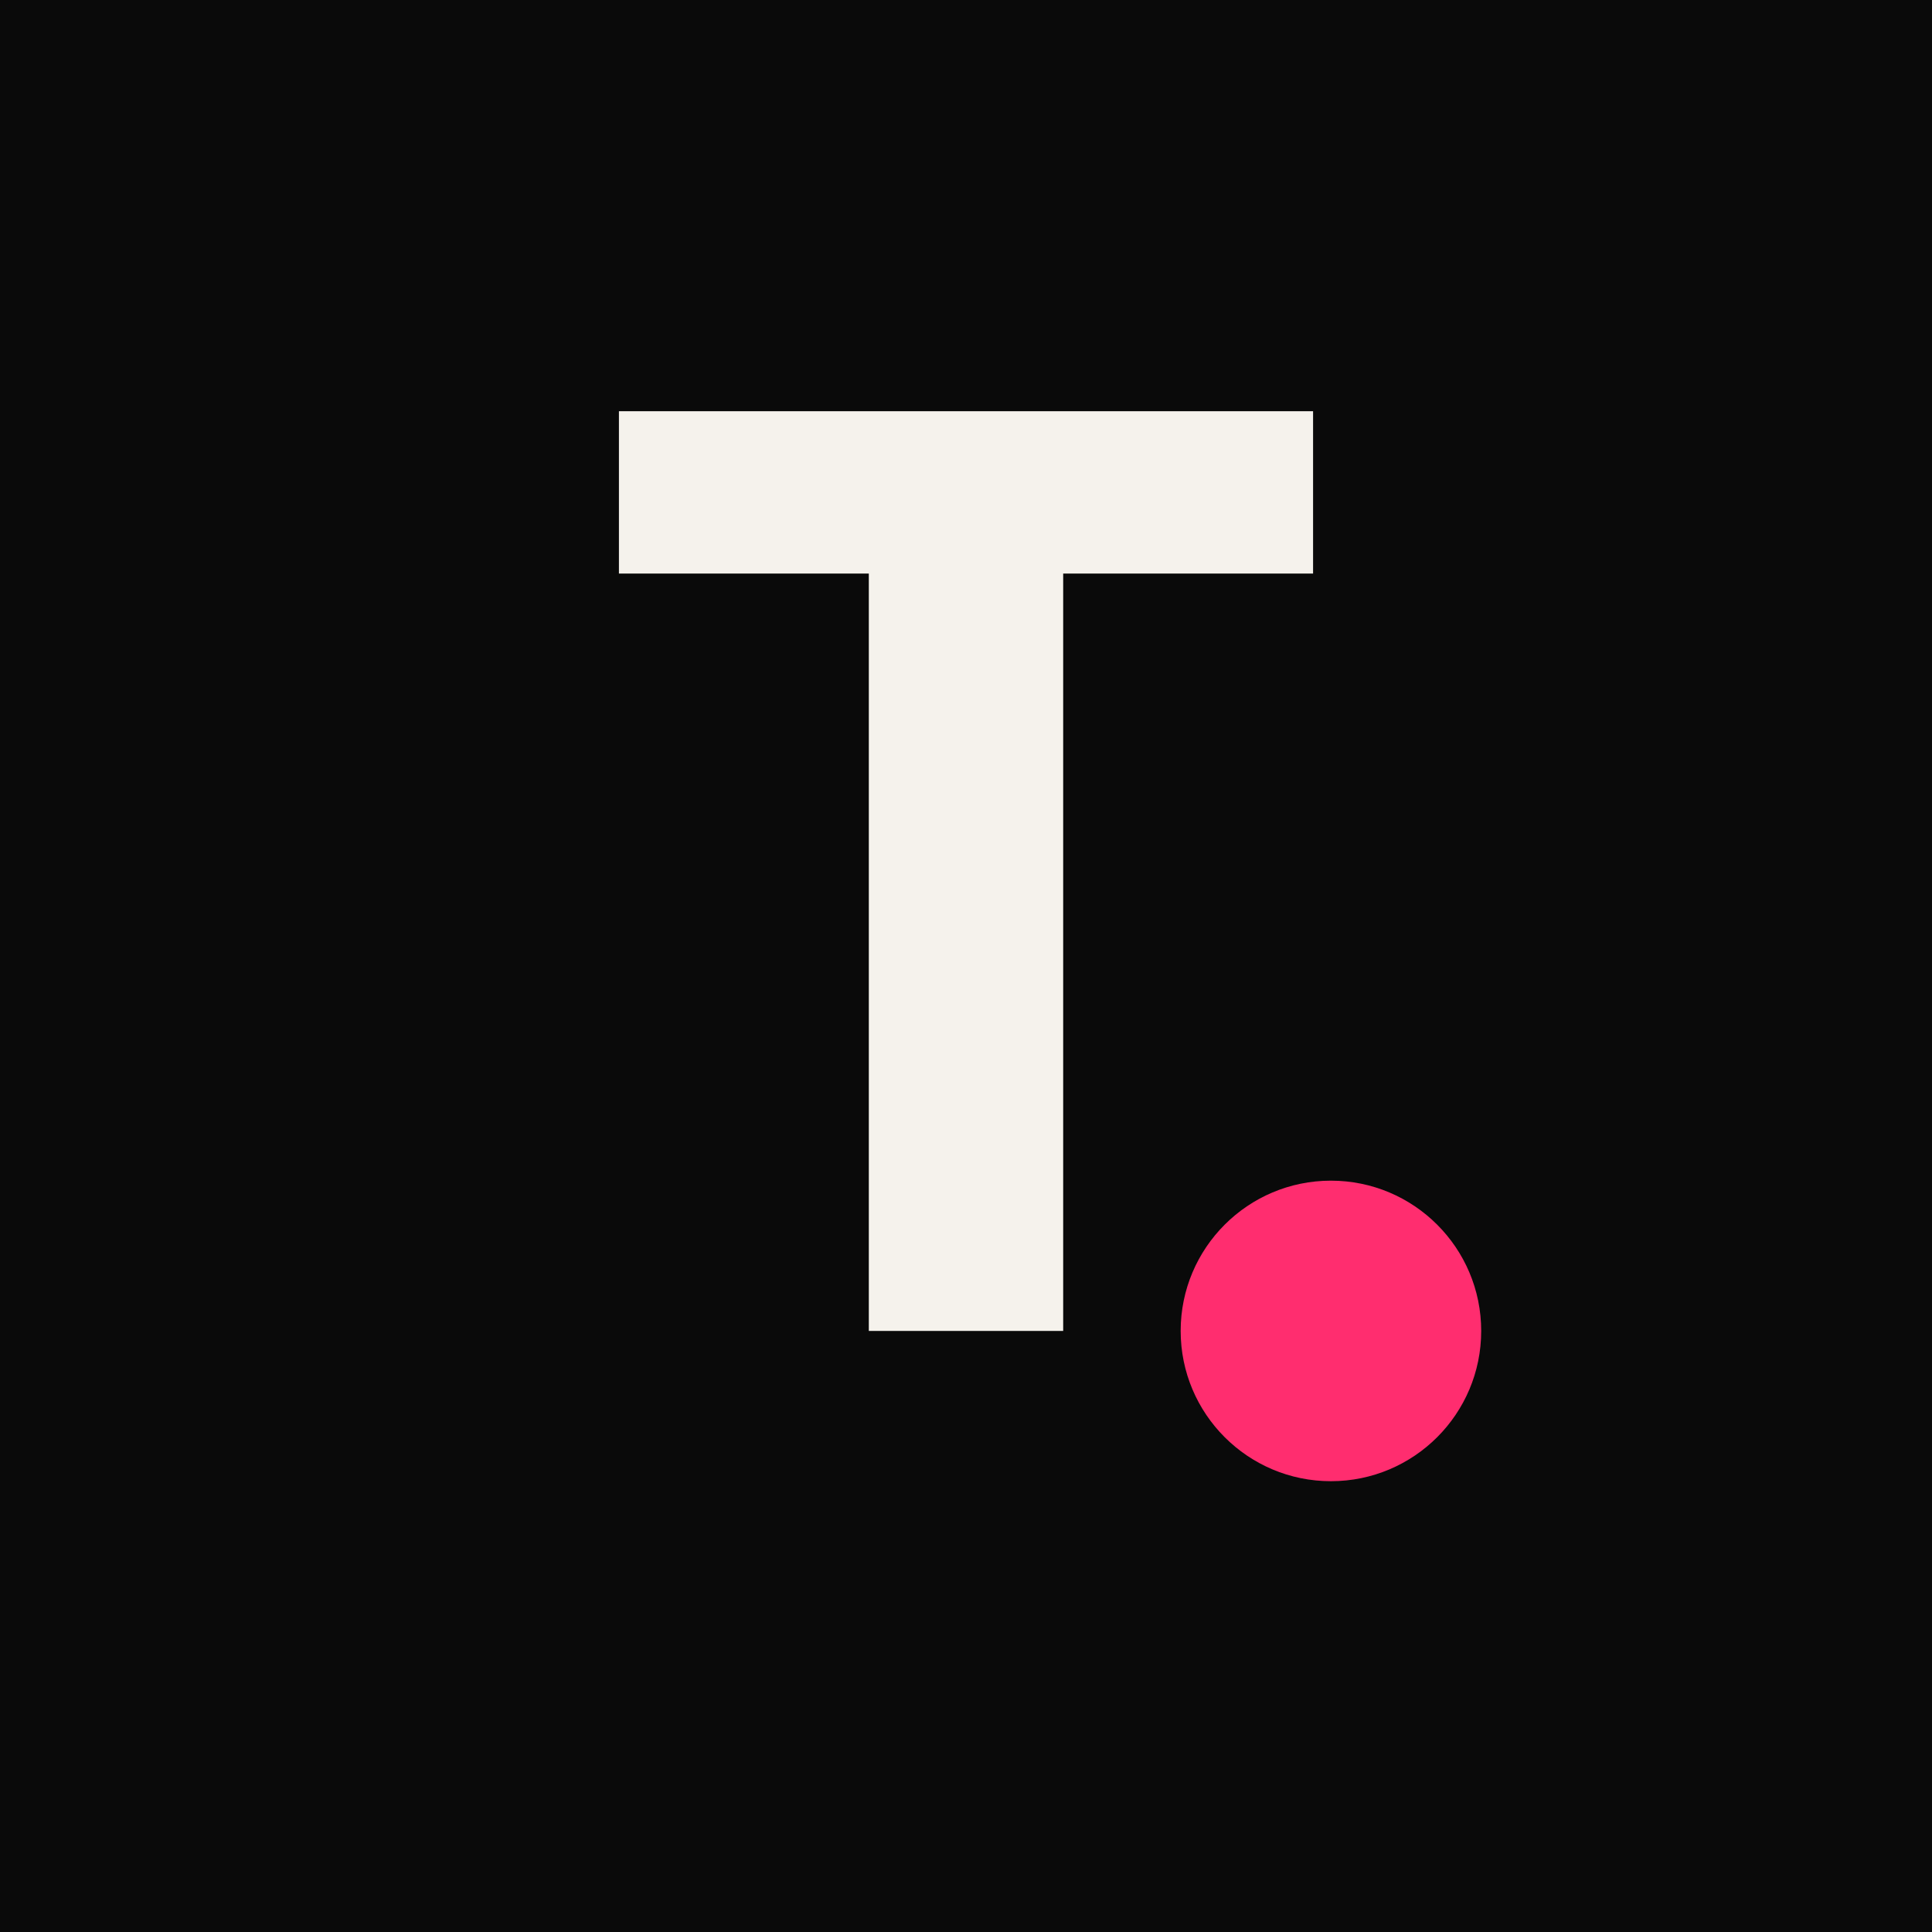
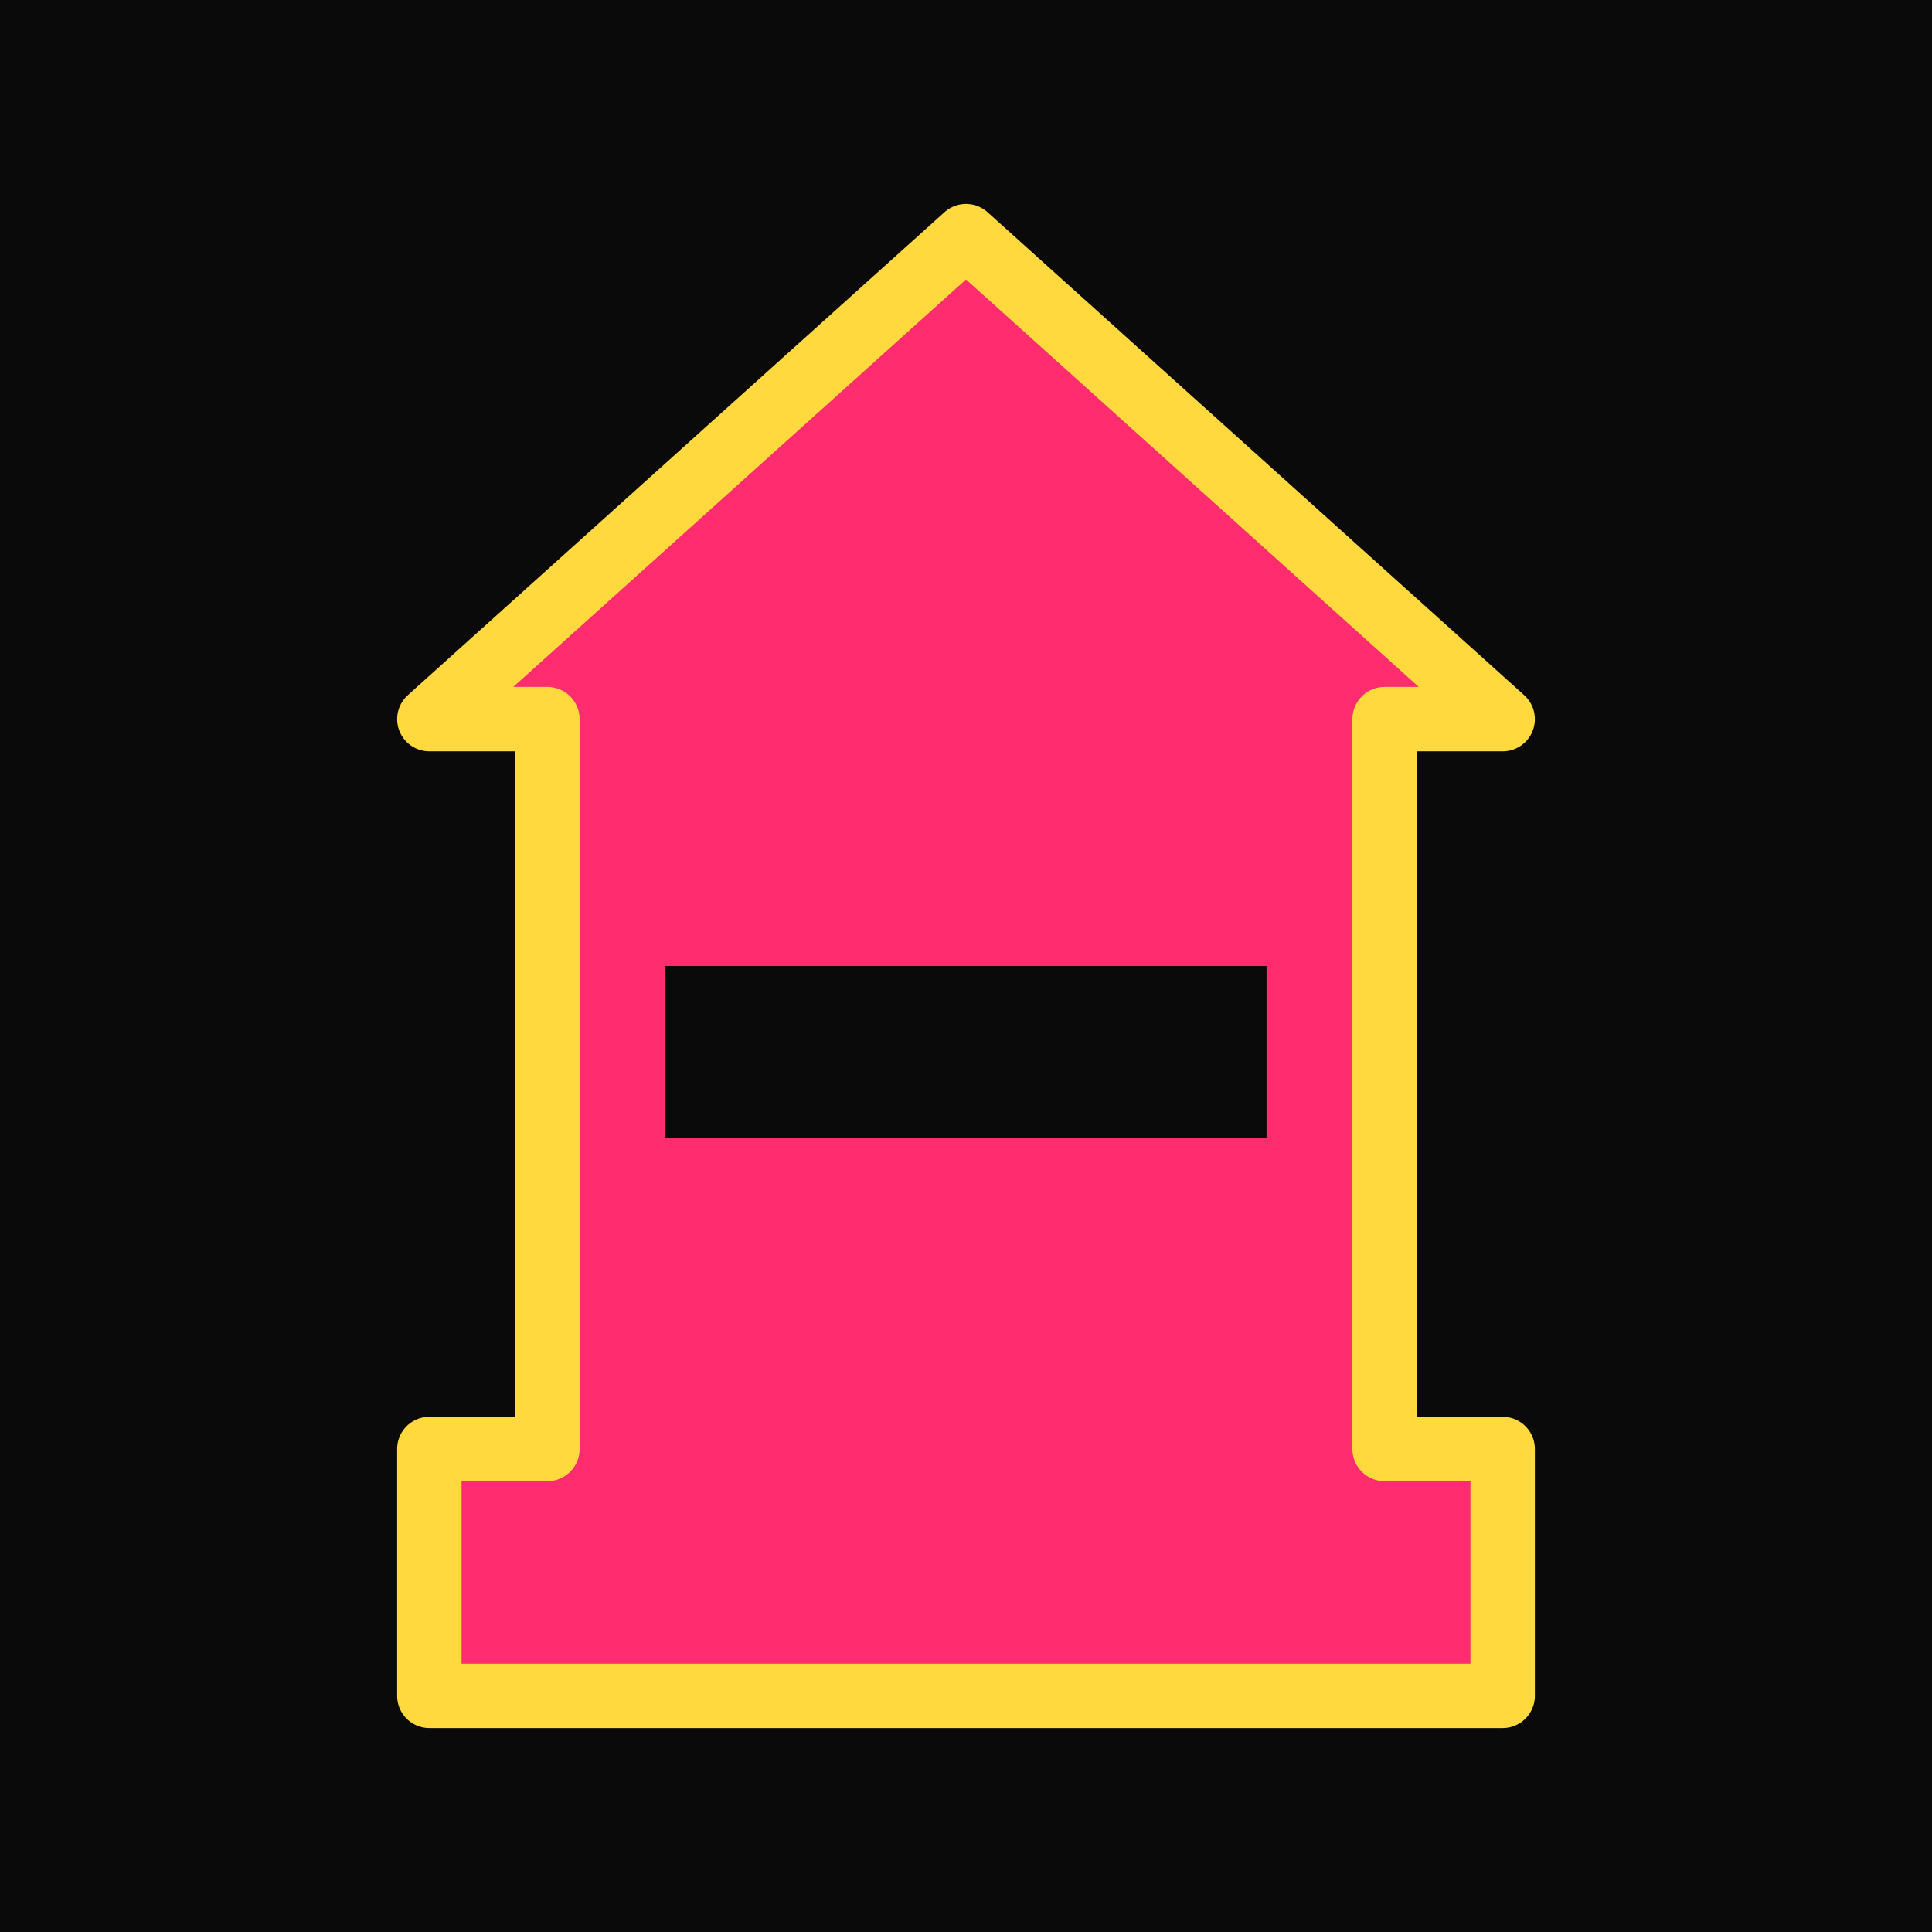
<svg xmlns="http://www.w3.org/2000/svg" viewBox="0 0 180 180">
  <rect width="180" height="180" fill="#0A0A0A" />
-   <text x="90" y="124" font-family="Anton, Impact, sans-serif" font-size="120" font-weight="700" text-anchor="middle" fill="#F5F2EC" letter-spacing="-4">T</text>
-   <circle cx="124" cy="124" r="14" fill="#FF2D6F" />
+   <path d="M90 158 L40 158 L40 135 L51 135 L51 67 L40 67 L90 22 L140 67 L129 67 L129 135 L140 135 L140 158 Z" fill="#FF2D6F" stroke="#FFD93D" stroke-width="6" stroke-linejoin="round" stroke-linecap="round" />
+   <rect x="62" y="90" width="56" height="16" fill="#0A0A0A" />
</svg>
